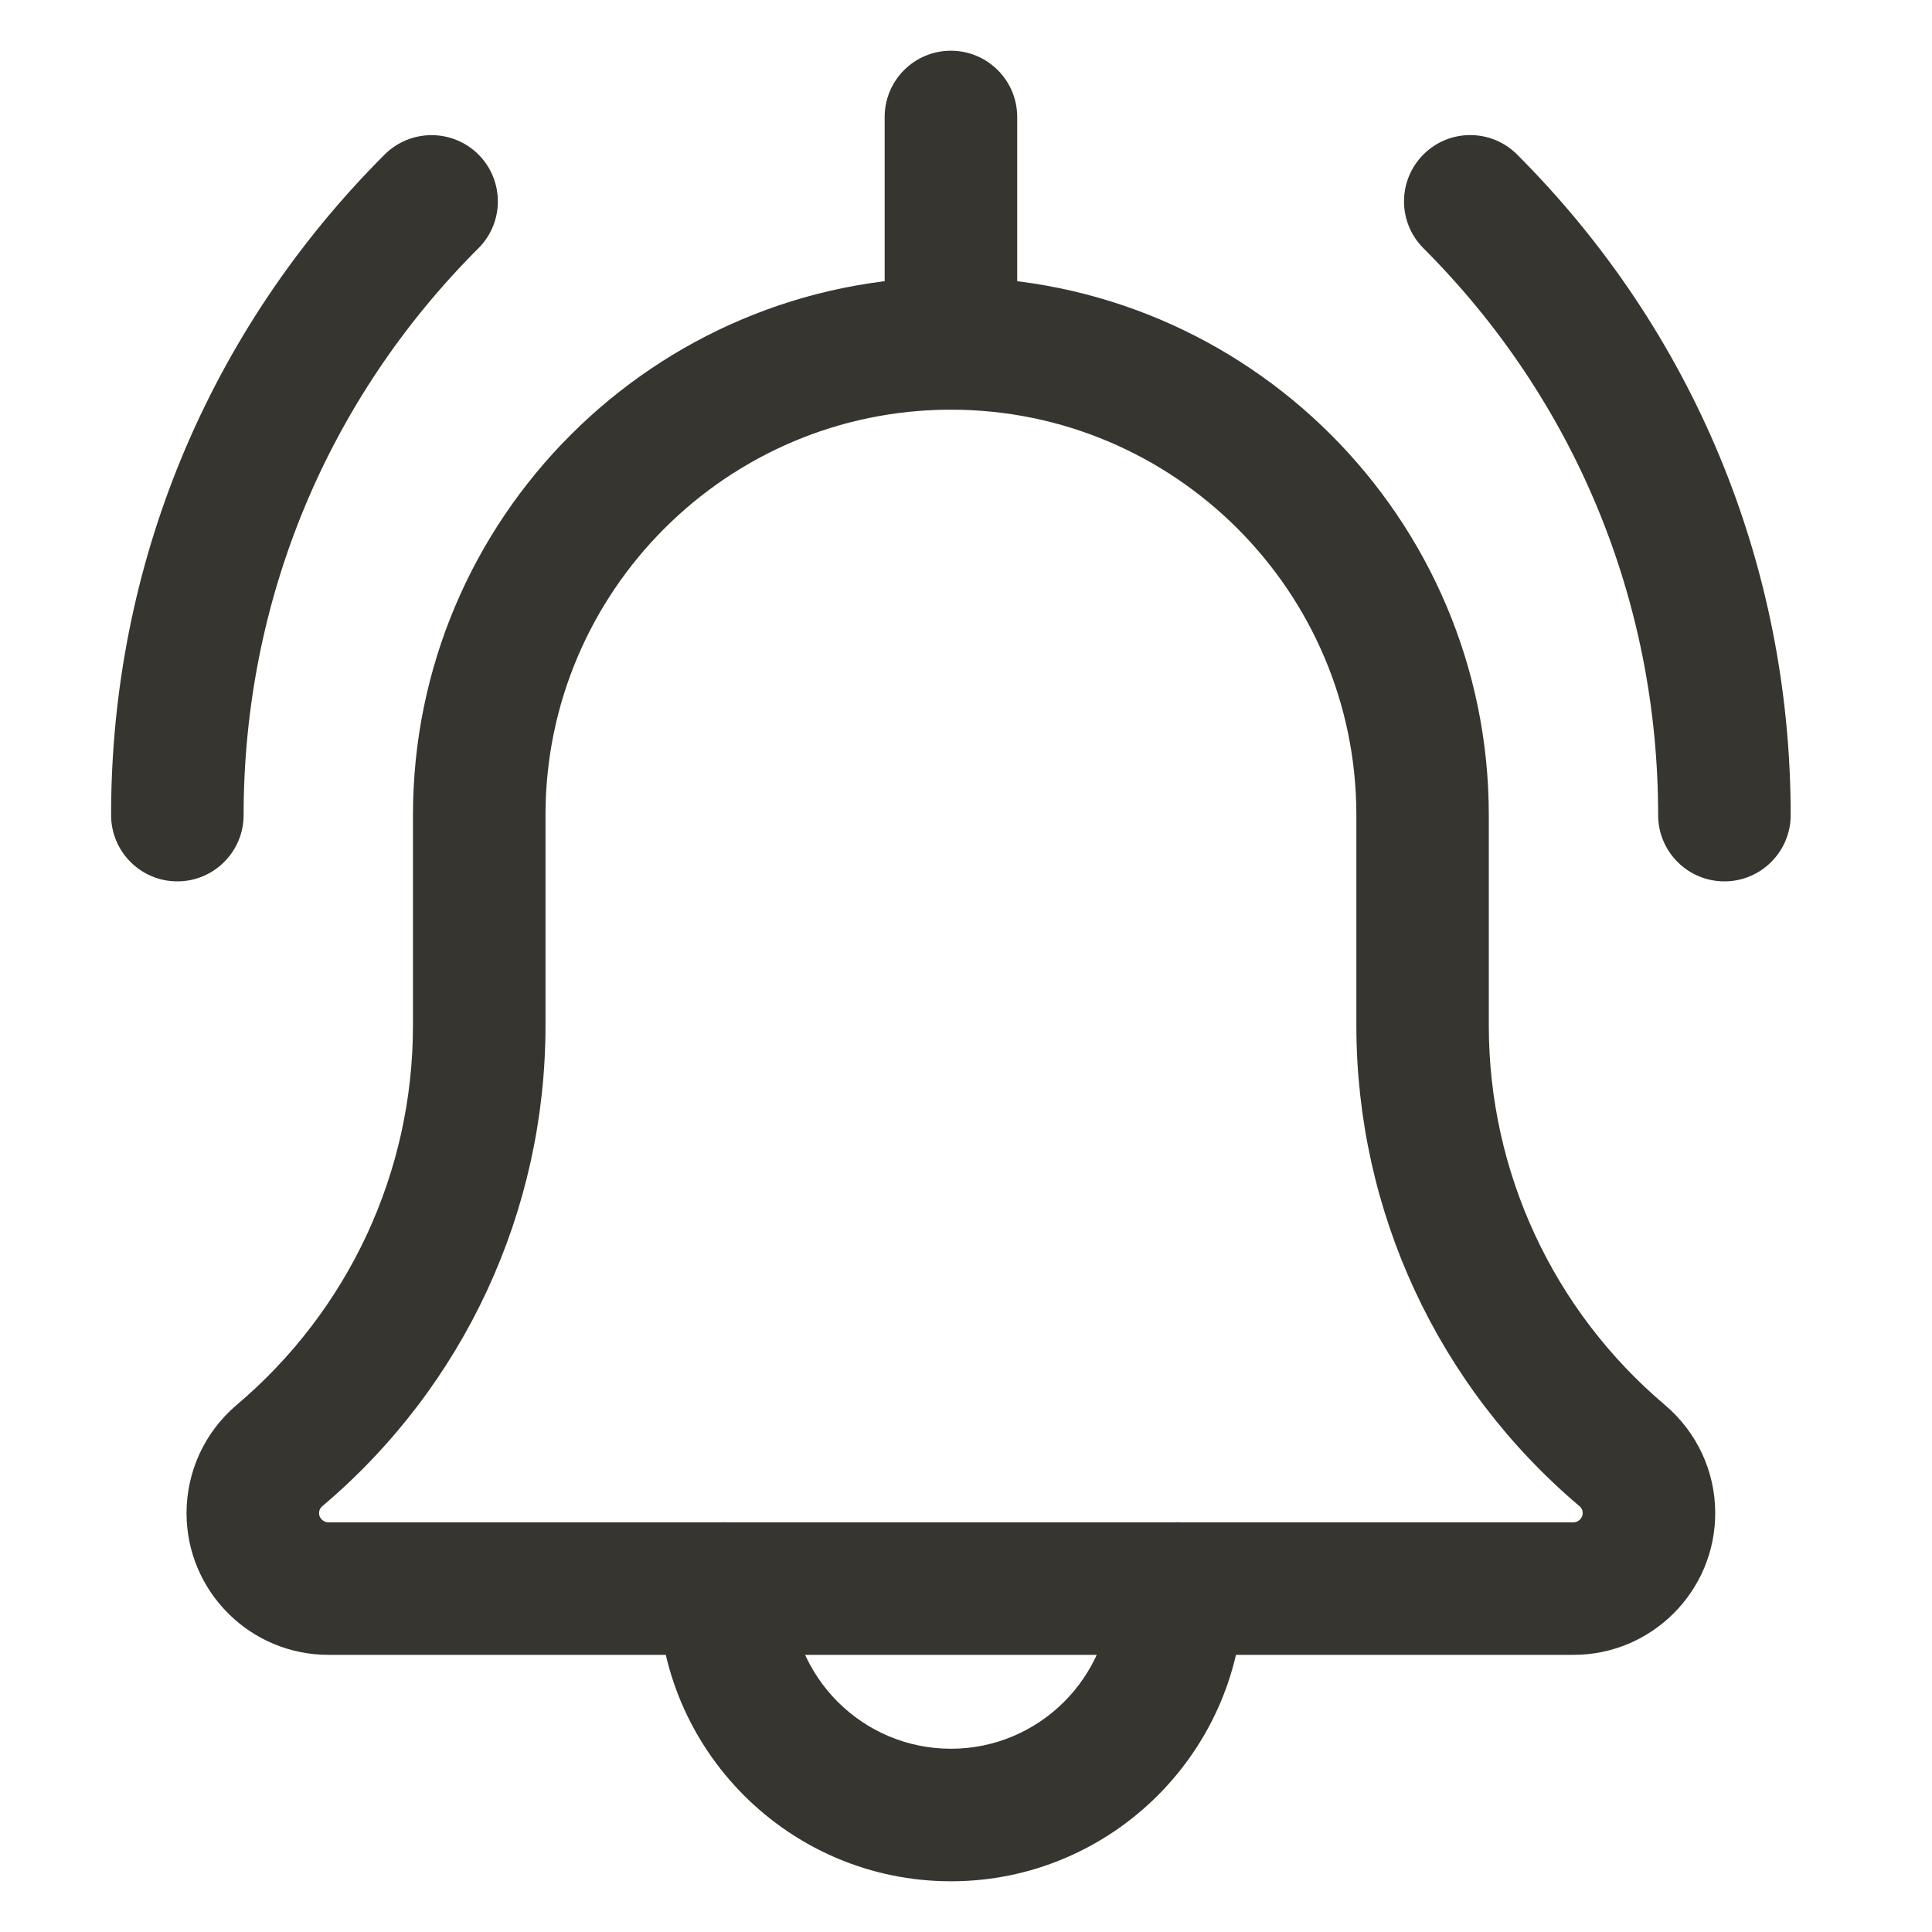
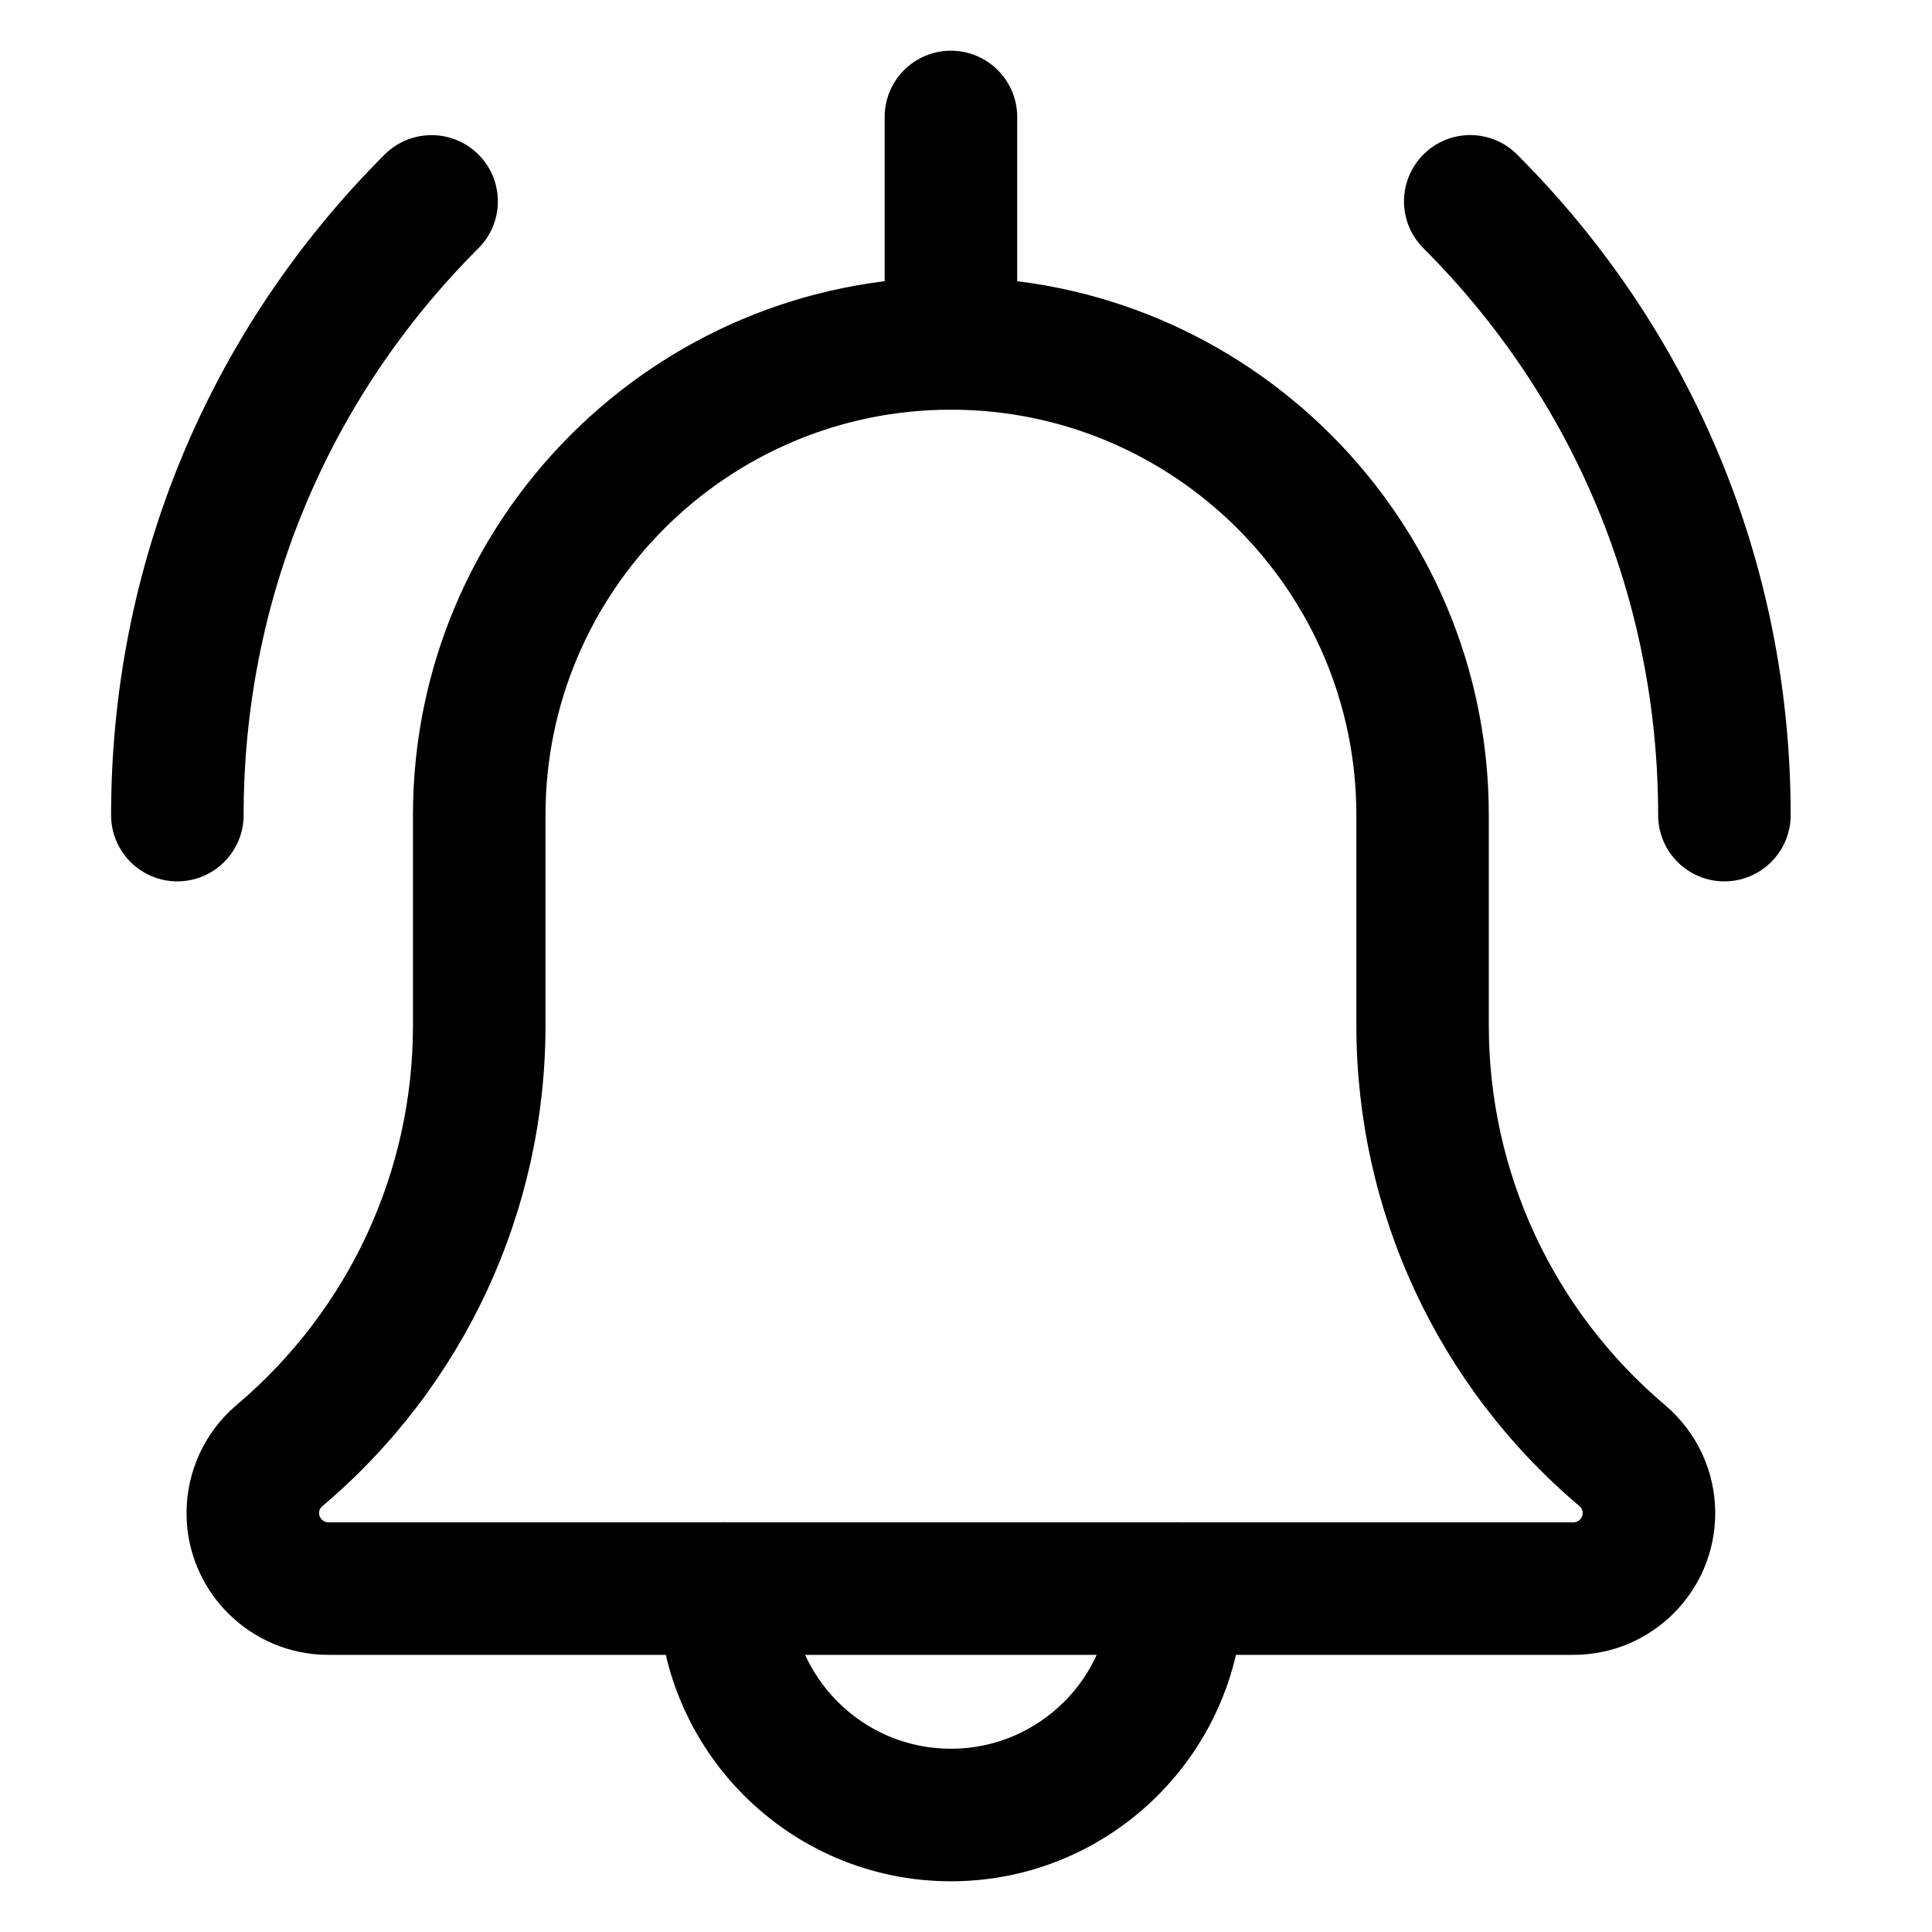
<svg xmlns="http://www.w3.org/2000/svg" viewBox="0 0 20 20" fill="none">
-   <path d="M17.851 9.024C17.527 9.024 17.265 8.761 17.265 8.438C17.265 6.194 16.392 4.085 14.806 2.499C14.577 2.27 14.577 1.899 14.806 1.67C15.034 1.441 15.405 1.441 15.634 1.67C17.442 3.478 18.437 5.882 18.437 8.438C18.437 8.761 18.174 9.024 17.851 9.024Z" fill="#37352F" stroke="#37352F" stroke-width="0.2" />
-   <path d="M1.836 9.024C1.512 9.024 1.25 8.761 1.25 8.438C1.25 5.881 2.245 3.477 4.053 1.67C4.282 1.442 4.653 1.442 4.882 1.67C5.111 1.899 5.111 2.271 4.882 2.499C3.295 4.085 2.422 6.194 2.422 8.438C2.422 8.761 2.159 9.024 1.836 9.024Z" fill="#37352F" stroke="#37352F" stroke-width="0.2" />
-   <path d="M9.844 19.375C8.228 19.375 6.914 18.061 6.914 16.445C6.914 16.122 7.177 15.859 7.5 15.859C7.823 15.859 8.086 16.122 8.086 16.445C8.086 17.415 8.874 18.203 9.844 18.203C10.813 18.203 11.602 17.415 11.602 16.445C11.602 16.122 11.864 15.859 12.188 15.859C12.511 15.859 12.773 16.122 12.773 16.445C12.773 18.061 11.459 19.375 9.844 19.375Z" fill="#37352F" stroke="#37352F" stroke-width="0.2" />
-   <path d="M16.289 17.031H3.399C2.645 17.031 2.031 16.418 2.031 15.664C2.031 15.264 2.205 14.885 2.509 14.625C3.698 13.621 4.375 12.162 4.375 10.616V8.437C4.375 5.422 6.828 2.969 9.844 2.969C12.859 2.969 15.312 5.422 15.312 8.437V10.616C15.312 12.162 15.99 13.621 17.17 14.62C17.482 14.885 17.656 15.264 17.656 15.664C17.656 16.418 17.043 17.031 16.289 17.031ZM9.844 4.141C7.474 4.141 5.547 6.068 5.547 8.437V10.616C5.547 12.507 4.718 14.293 3.274 15.514C3.246 15.537 3.203 15.586 3.203 15.664C3.203 15.77 3.292 15.859 3.399 15.859H16.289C16.395 15.859 16.484 15.77 16.484 15.664C16.484 15.586 16.442 15.537 16.416 15.516C14.97 14.293 14.141 12.507 14.141 10.616V8.437C14.141 6.068 12.213 4.141 9.844 4.141Z" fill="#37352F" stroke="#37352F" stroke-width="0.2" />
-   <path d="M9.844 4.141C9.52 4.141 9.258 3.878 9.258 3.555V1.211C9.258 0.887 9.52 0.625 9.844 0.625C10.167 0.625 10.43 0.887 10.43 1.211V3.555C10.43 3.878 10.167 4.141 9.844 4.141Z" fill="#37352F" stroke="#37352F" stroke-width="0.2" />
+   <path d="M17.851 9.024C17.527 9.024 17.265 8.761 17.265 8.438C17.265 6.194 16.392 4.085 14.806 2.499C14.577 2.27 14.577 1.899 14.806 1.67C15.034 1.441 15.405 1.441 15.634 1.67C17.442 3.478 18.437 5.882 18.437 8.438C18.437 8.761 18.174 9.024 17.851 9.024Z" fill="currentColor" stroke="currentColor" stroke-width="0.2" />
+   <path d="M1.836 9.024C1.512 9.024 1.25 8.761 1.25 8.438C1.25 5.881 2.245 3.477 4.053 1.67C4.282 1.442 4.653 1.442 4.882 1.67C5.111 1.899 5.111 2.271 4.882 2.499C3.295 4.085 2.422 6.194 2.422 8.438C2.422 8.761 2.159 9.024 1.836 9.024Z" fill="currentColor" stroke="currentColor" stroke-width="0.2" />
+   <path d="M9.844 19.375C8.228 19.375 6.914 18.061 6.914 16.445C6.914 16.122 7.177 15.859 7.5 15.859C7.823 15.859 8.086 16.122 8.086 16.445C8.086 17.415 8.874 18.203 9.844 18.203C10.813 18.203 11.602 17.415 11.602 16.445C11.602 16.122 11.864 15.859 12.188 15.859C12.511 15.859 12.773 16.122 12.773 16.445C12.773 18.061 11.459 19.375 9.844 19.375Z" fill="currentColor" stroke="currentColor" stroke-width="0.2" />
+   <path d="M16.289 17.031H3.399C2.645 17.031 2.031 16.418 2.031 15.664C2.031 15.264 2.205 14.885 2.509 14.625C3.698 13.621 4.375 12.162 4.375 10.616V8.437C4.375 5.422 6.828 2.969 9.844 2.969C12.859 2.969 15.312 5.422 15.312 8.437V10.616C15.312 12.162 15.99 13.621 17.17 14.62C17.482 14.885 17.656 15.264 17.656 15.664C17.656 16.418 17.043 17.031 16.289 17.031ZM9.844 4.141C7.474 4.141 5.547 6.068 5.547 8.437V10.616C5.547 12.507 4.718 14.293 3.274 15.514C3.246 15.537 3.203 15.586 3.203 15.664C3.203 15.77 3.292 15.859 3.399 15.859H16.289C16.395 15.859 16.484 15.77 16.484 15.664C16.484 15.586 16.442 15.537 16.416 15.516C14.97 14.293 14.141 12.507 14.141 10.616V8.437C14.141 6.068 12.213 4.141 9.844 4.141Z" fill="currentColor" stroke="currentColor" stroke-width="0.2" />
+   <path d="M9.844 4.141C9.52 4.141 9.258 3.878 9.258 3.555V1.211C9.258 0.887 9.52 0.625 9.844 0.625C10.167 0.625 10.43 0.887 10.43 1.211V3.555C10.43 3.878 10.167 4.141 9.844 4.141Z" fill="currentColor" stroke="currentColor" stroke-width="0.2" />
</svg>
